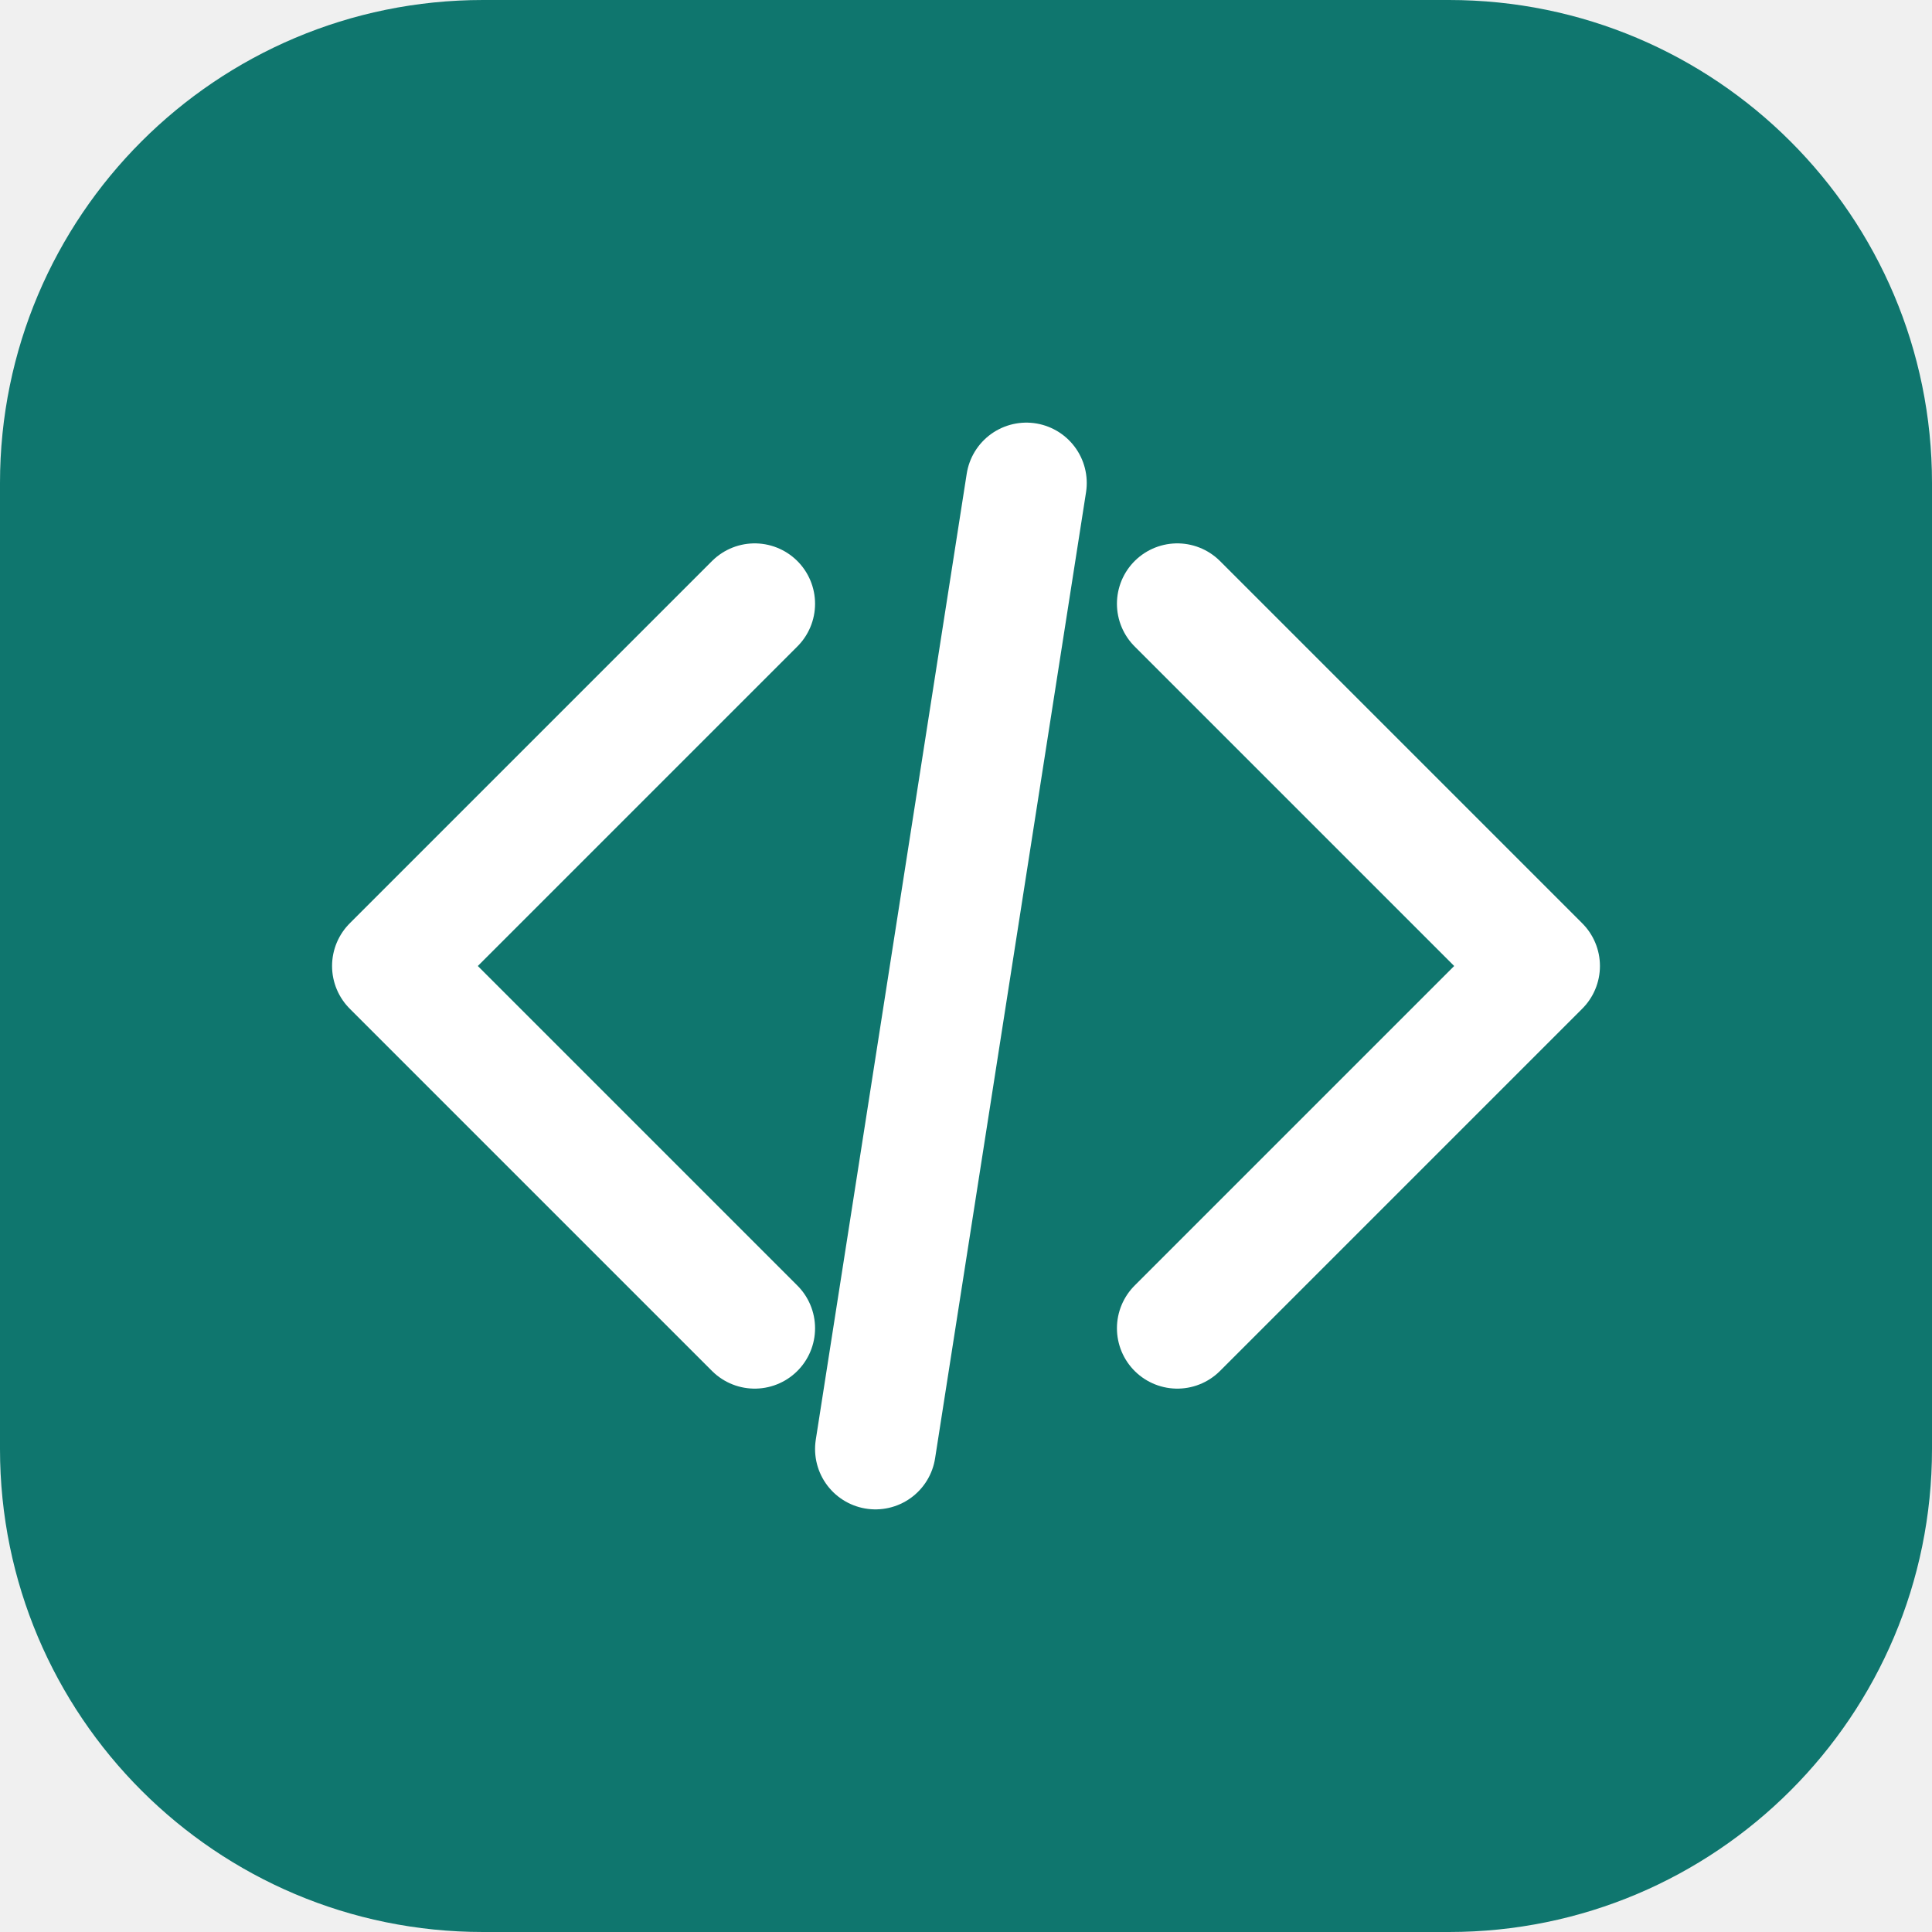
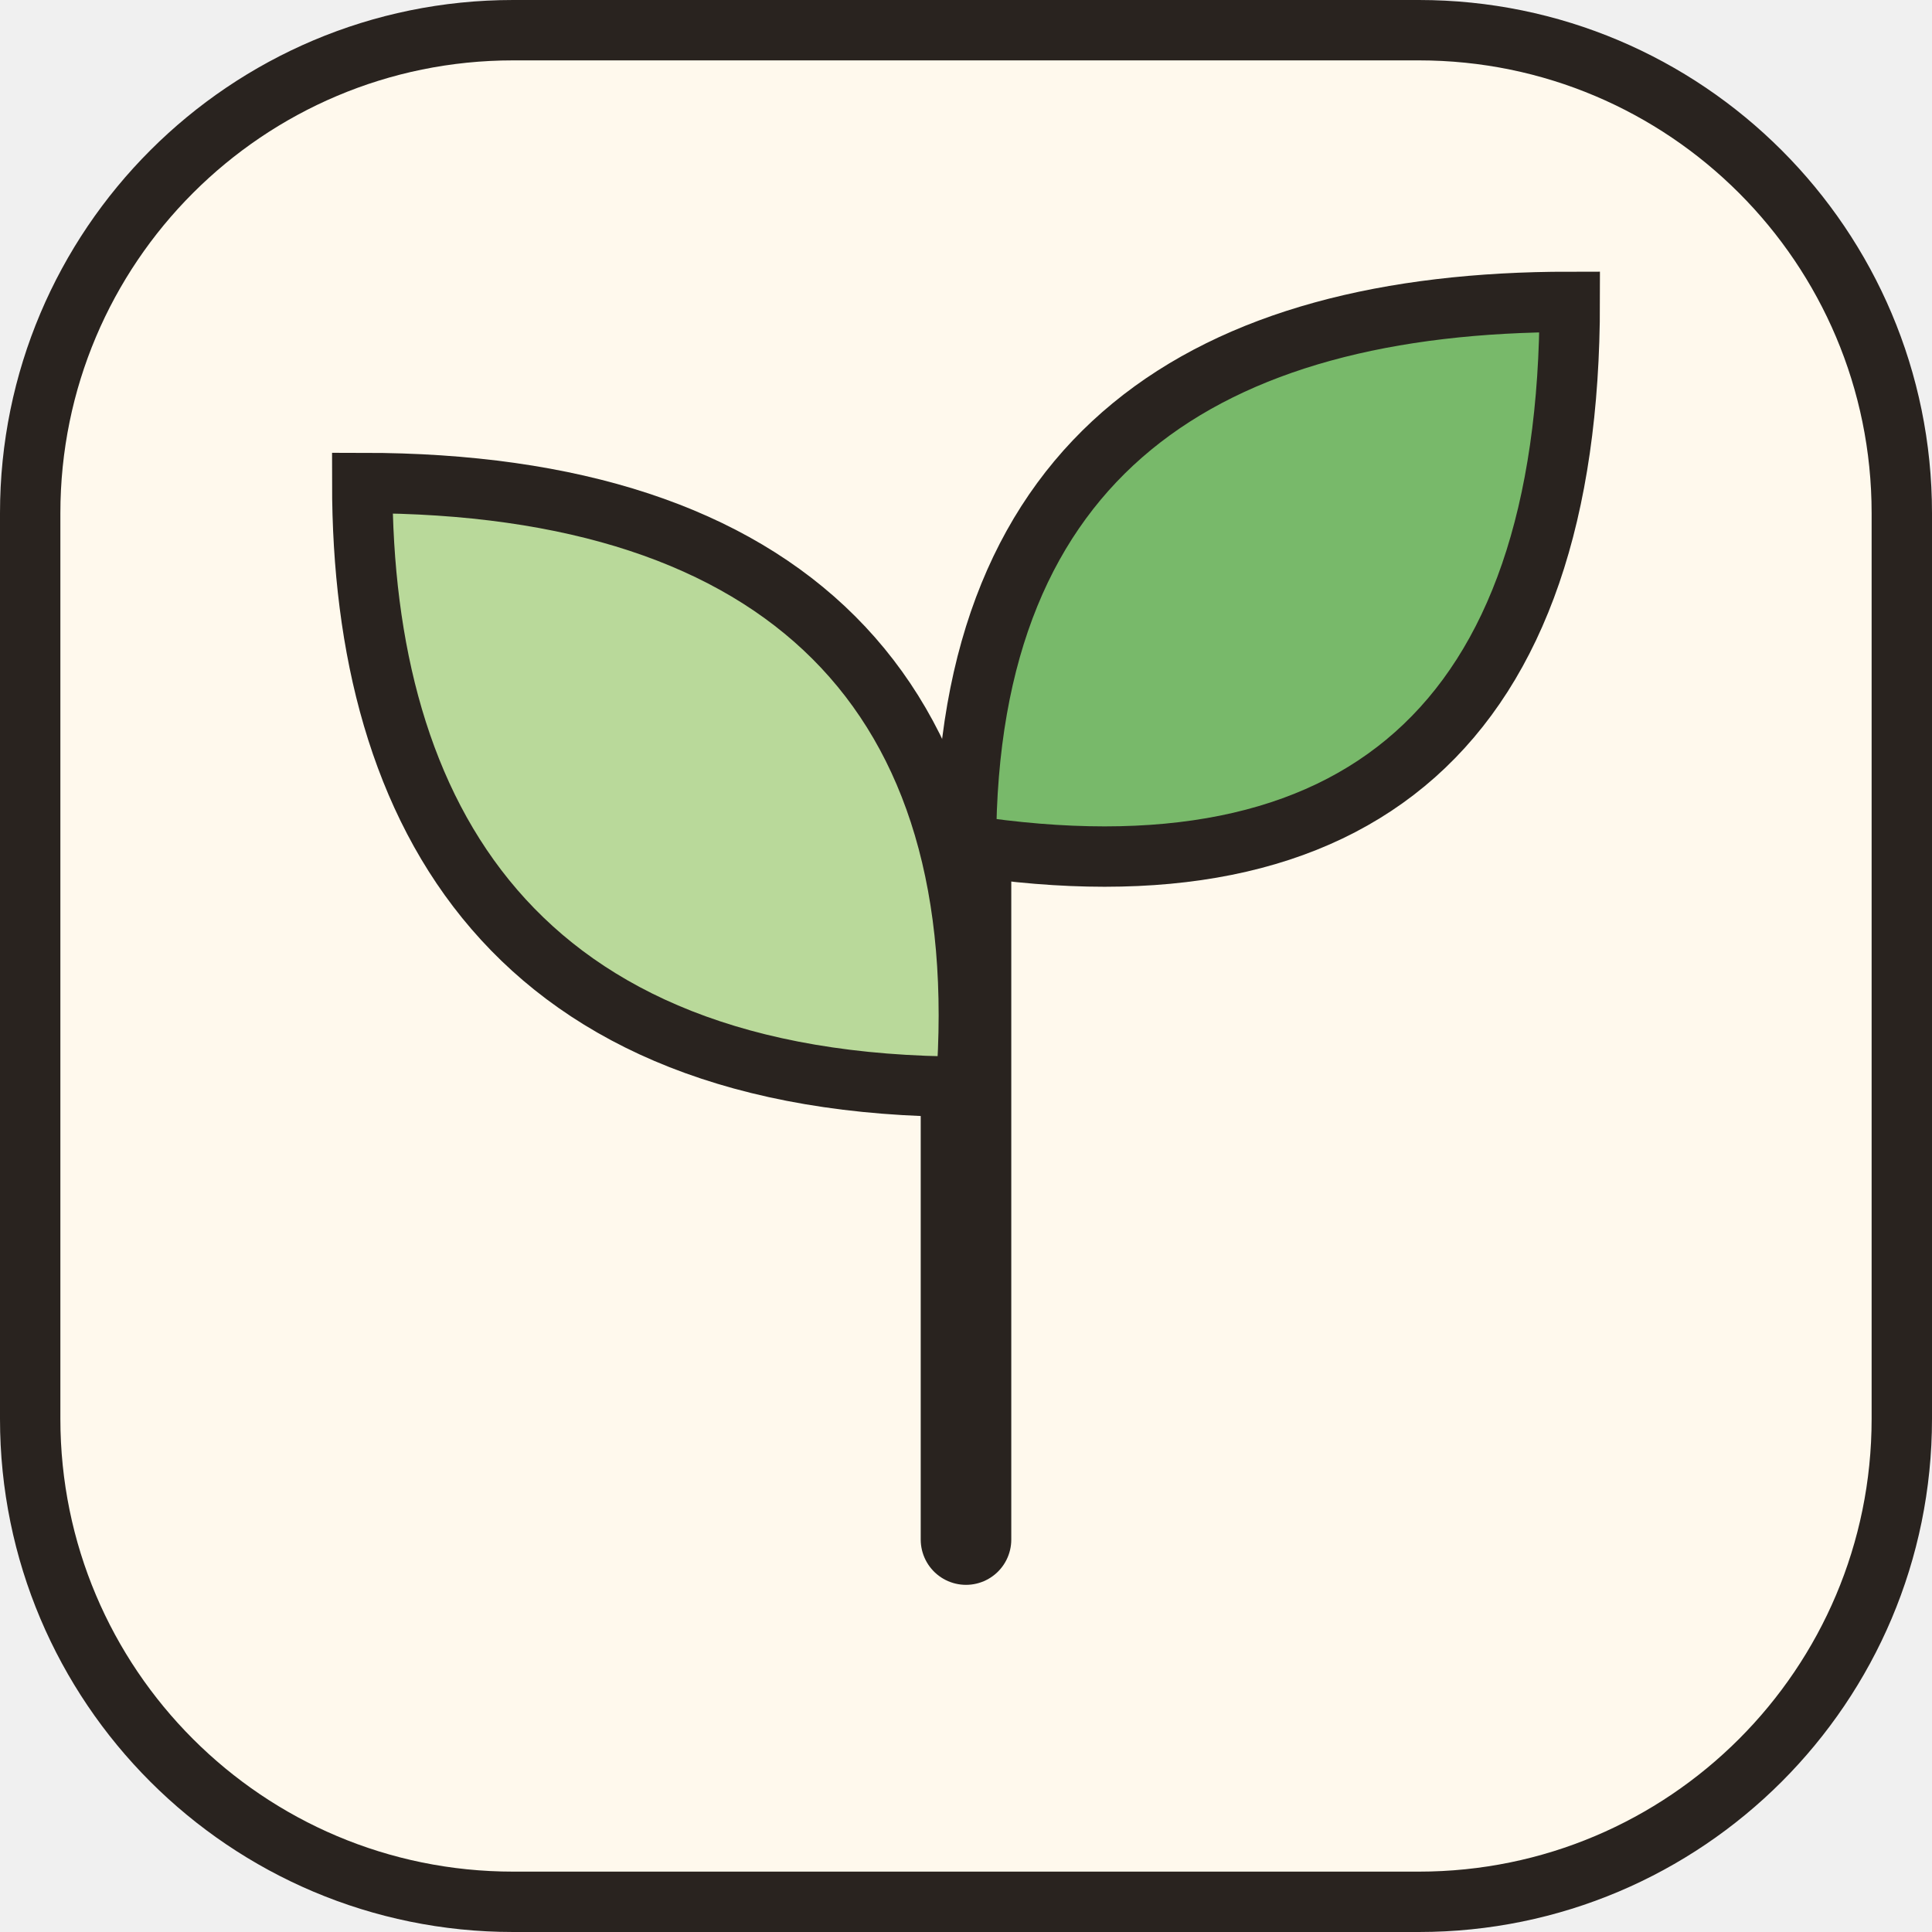
<svg xmlns="http://www.w3.org/2000/svg" viewBox="0 0 64 64">
-   <rect width="64" height="64" rx="16" fill="#0f766e" />
-   <path d="m25 20-12 12 12 12m14-24 12 12-12 12m-5-28-5 32" fill="none" stroke="#fff" stroke-width="4" stroke-linecap="round" stroke-linejoin="round" />
+   <rect x="1" y="1" width="62" height="62" rx="16" fill="#FFF9ED" stroke="#29231F" stroke-width="2" />
+   <path d="M32 51V28" stroke="#29231F" stroke-width="3" stroke-linecap="round" />
+   <path d="M32 36C17 36 12 27 12 16c14 0 21 7 20 20Z" fill="#B9D99A" stroke="#29231F" stroke-width="2" />
+   <path d="M32 28C32 15 40 10 52 10c0 14-7 20-20 18Z" fill="#78B96A" stroke="#29231F" stroke-width="2" />
</svg>
